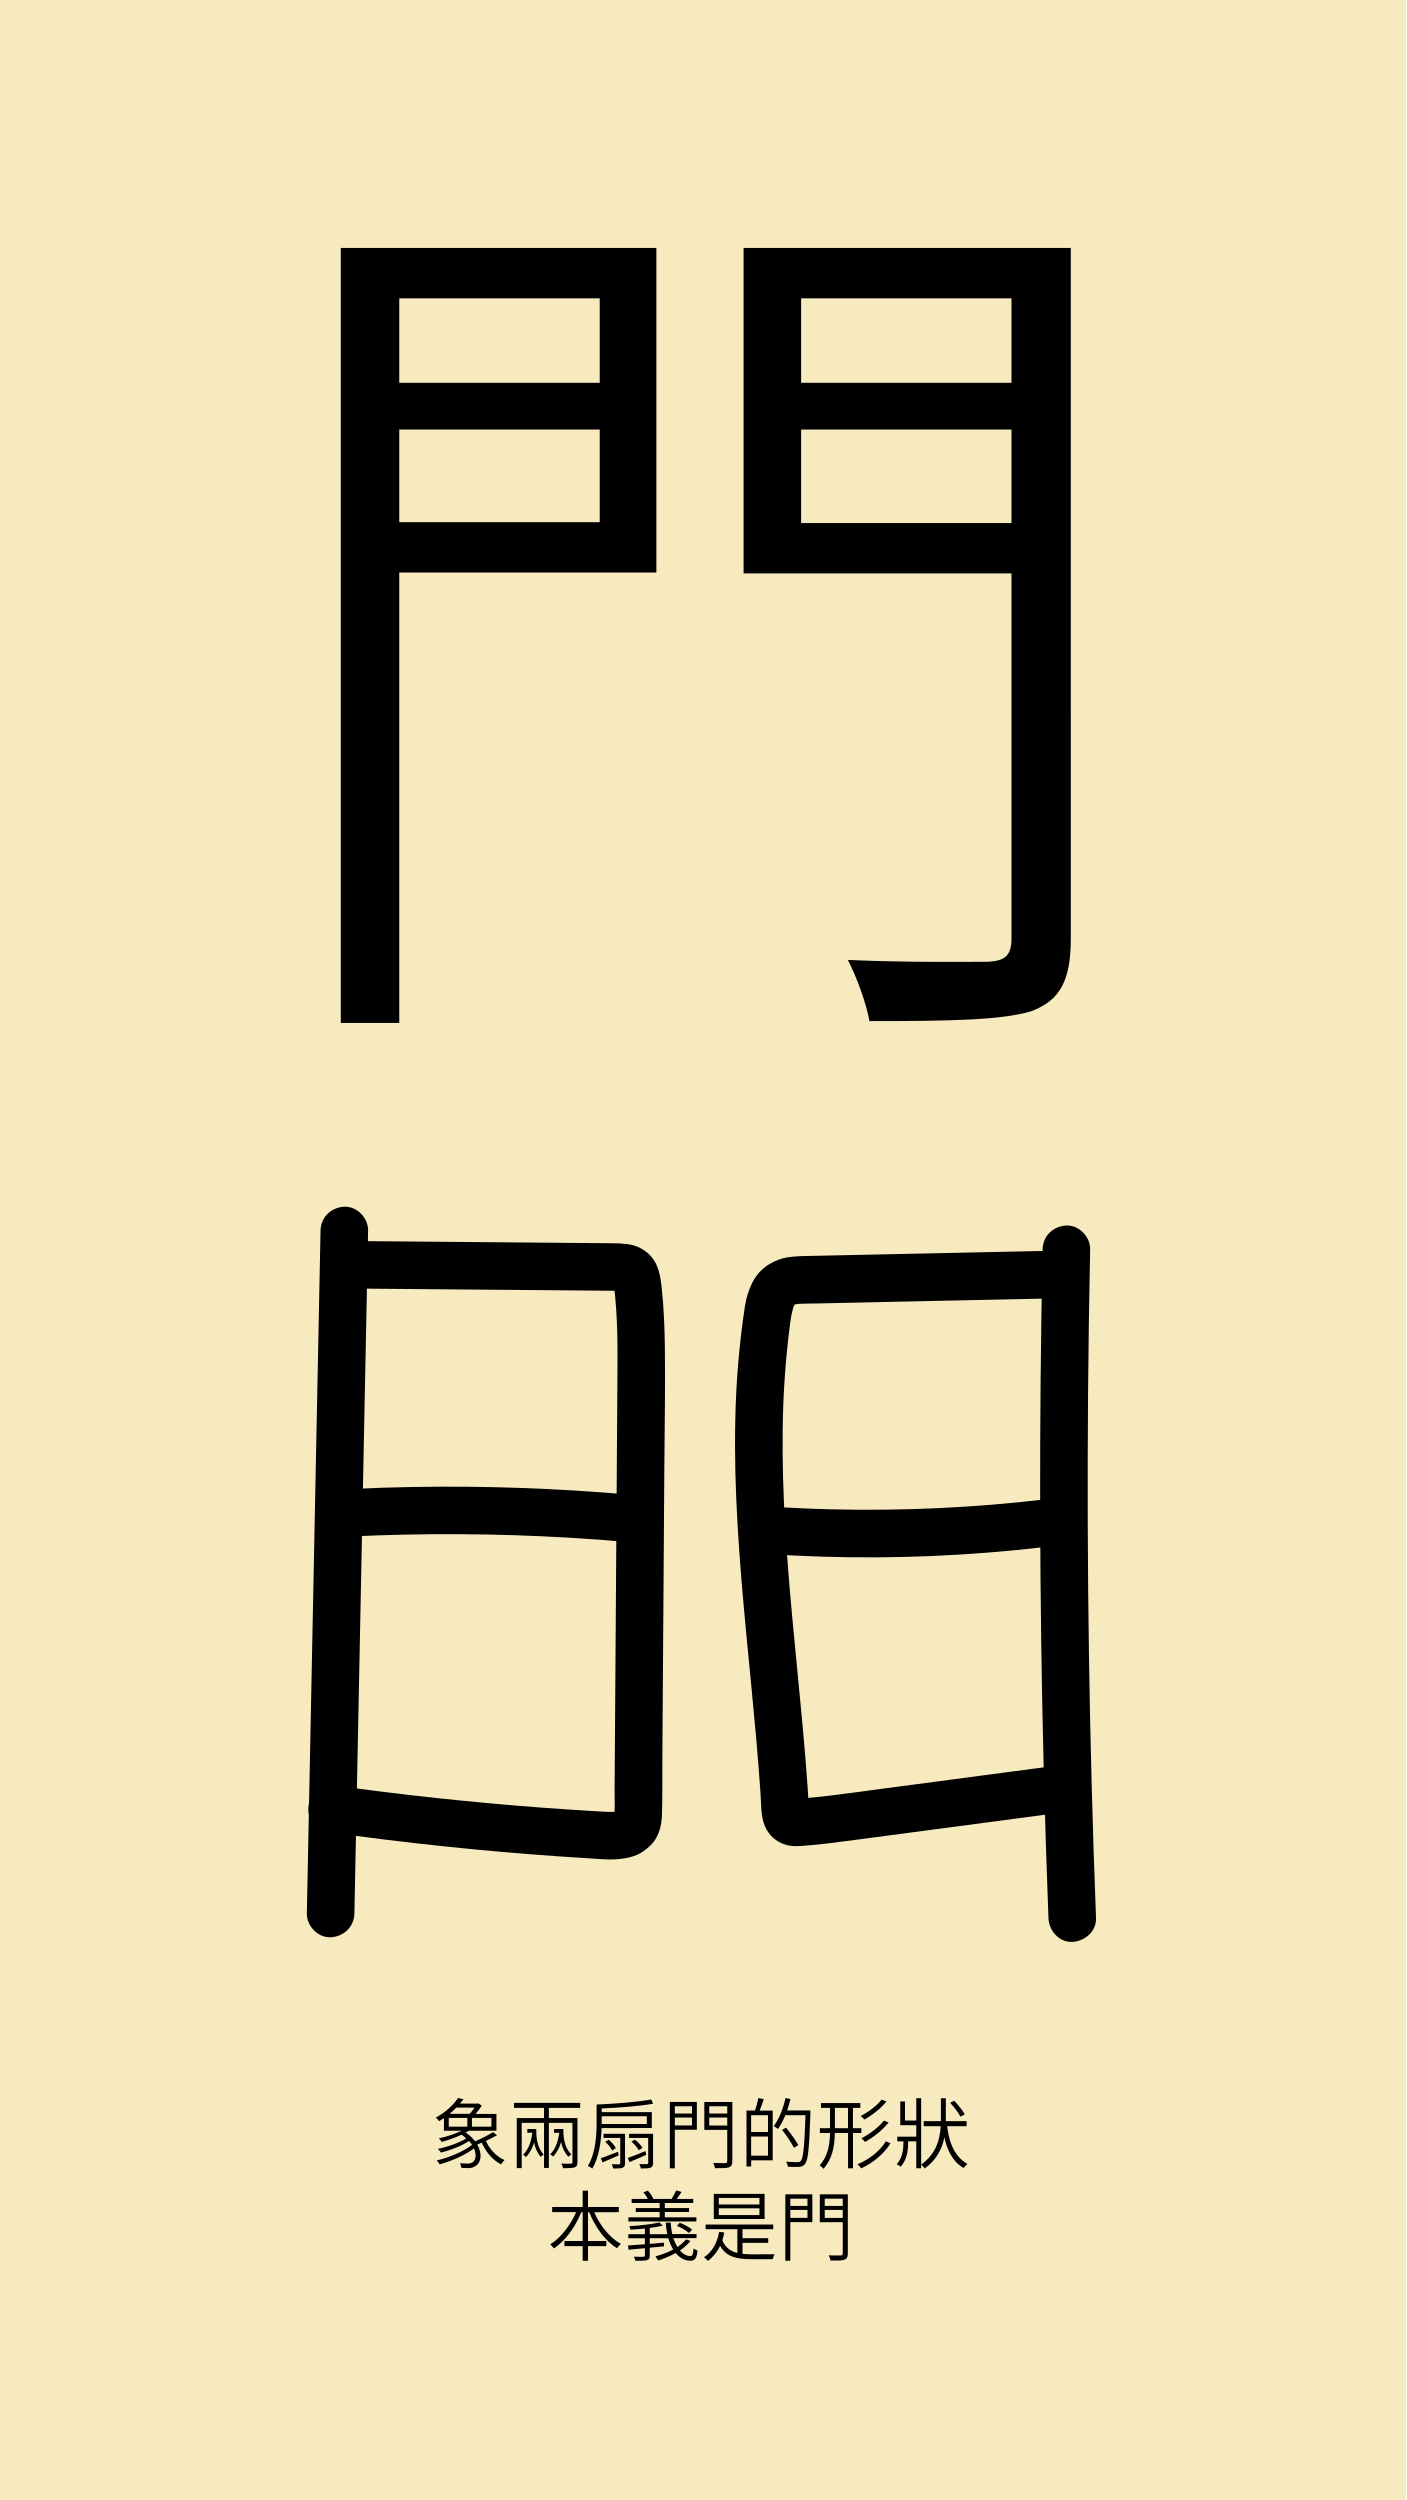
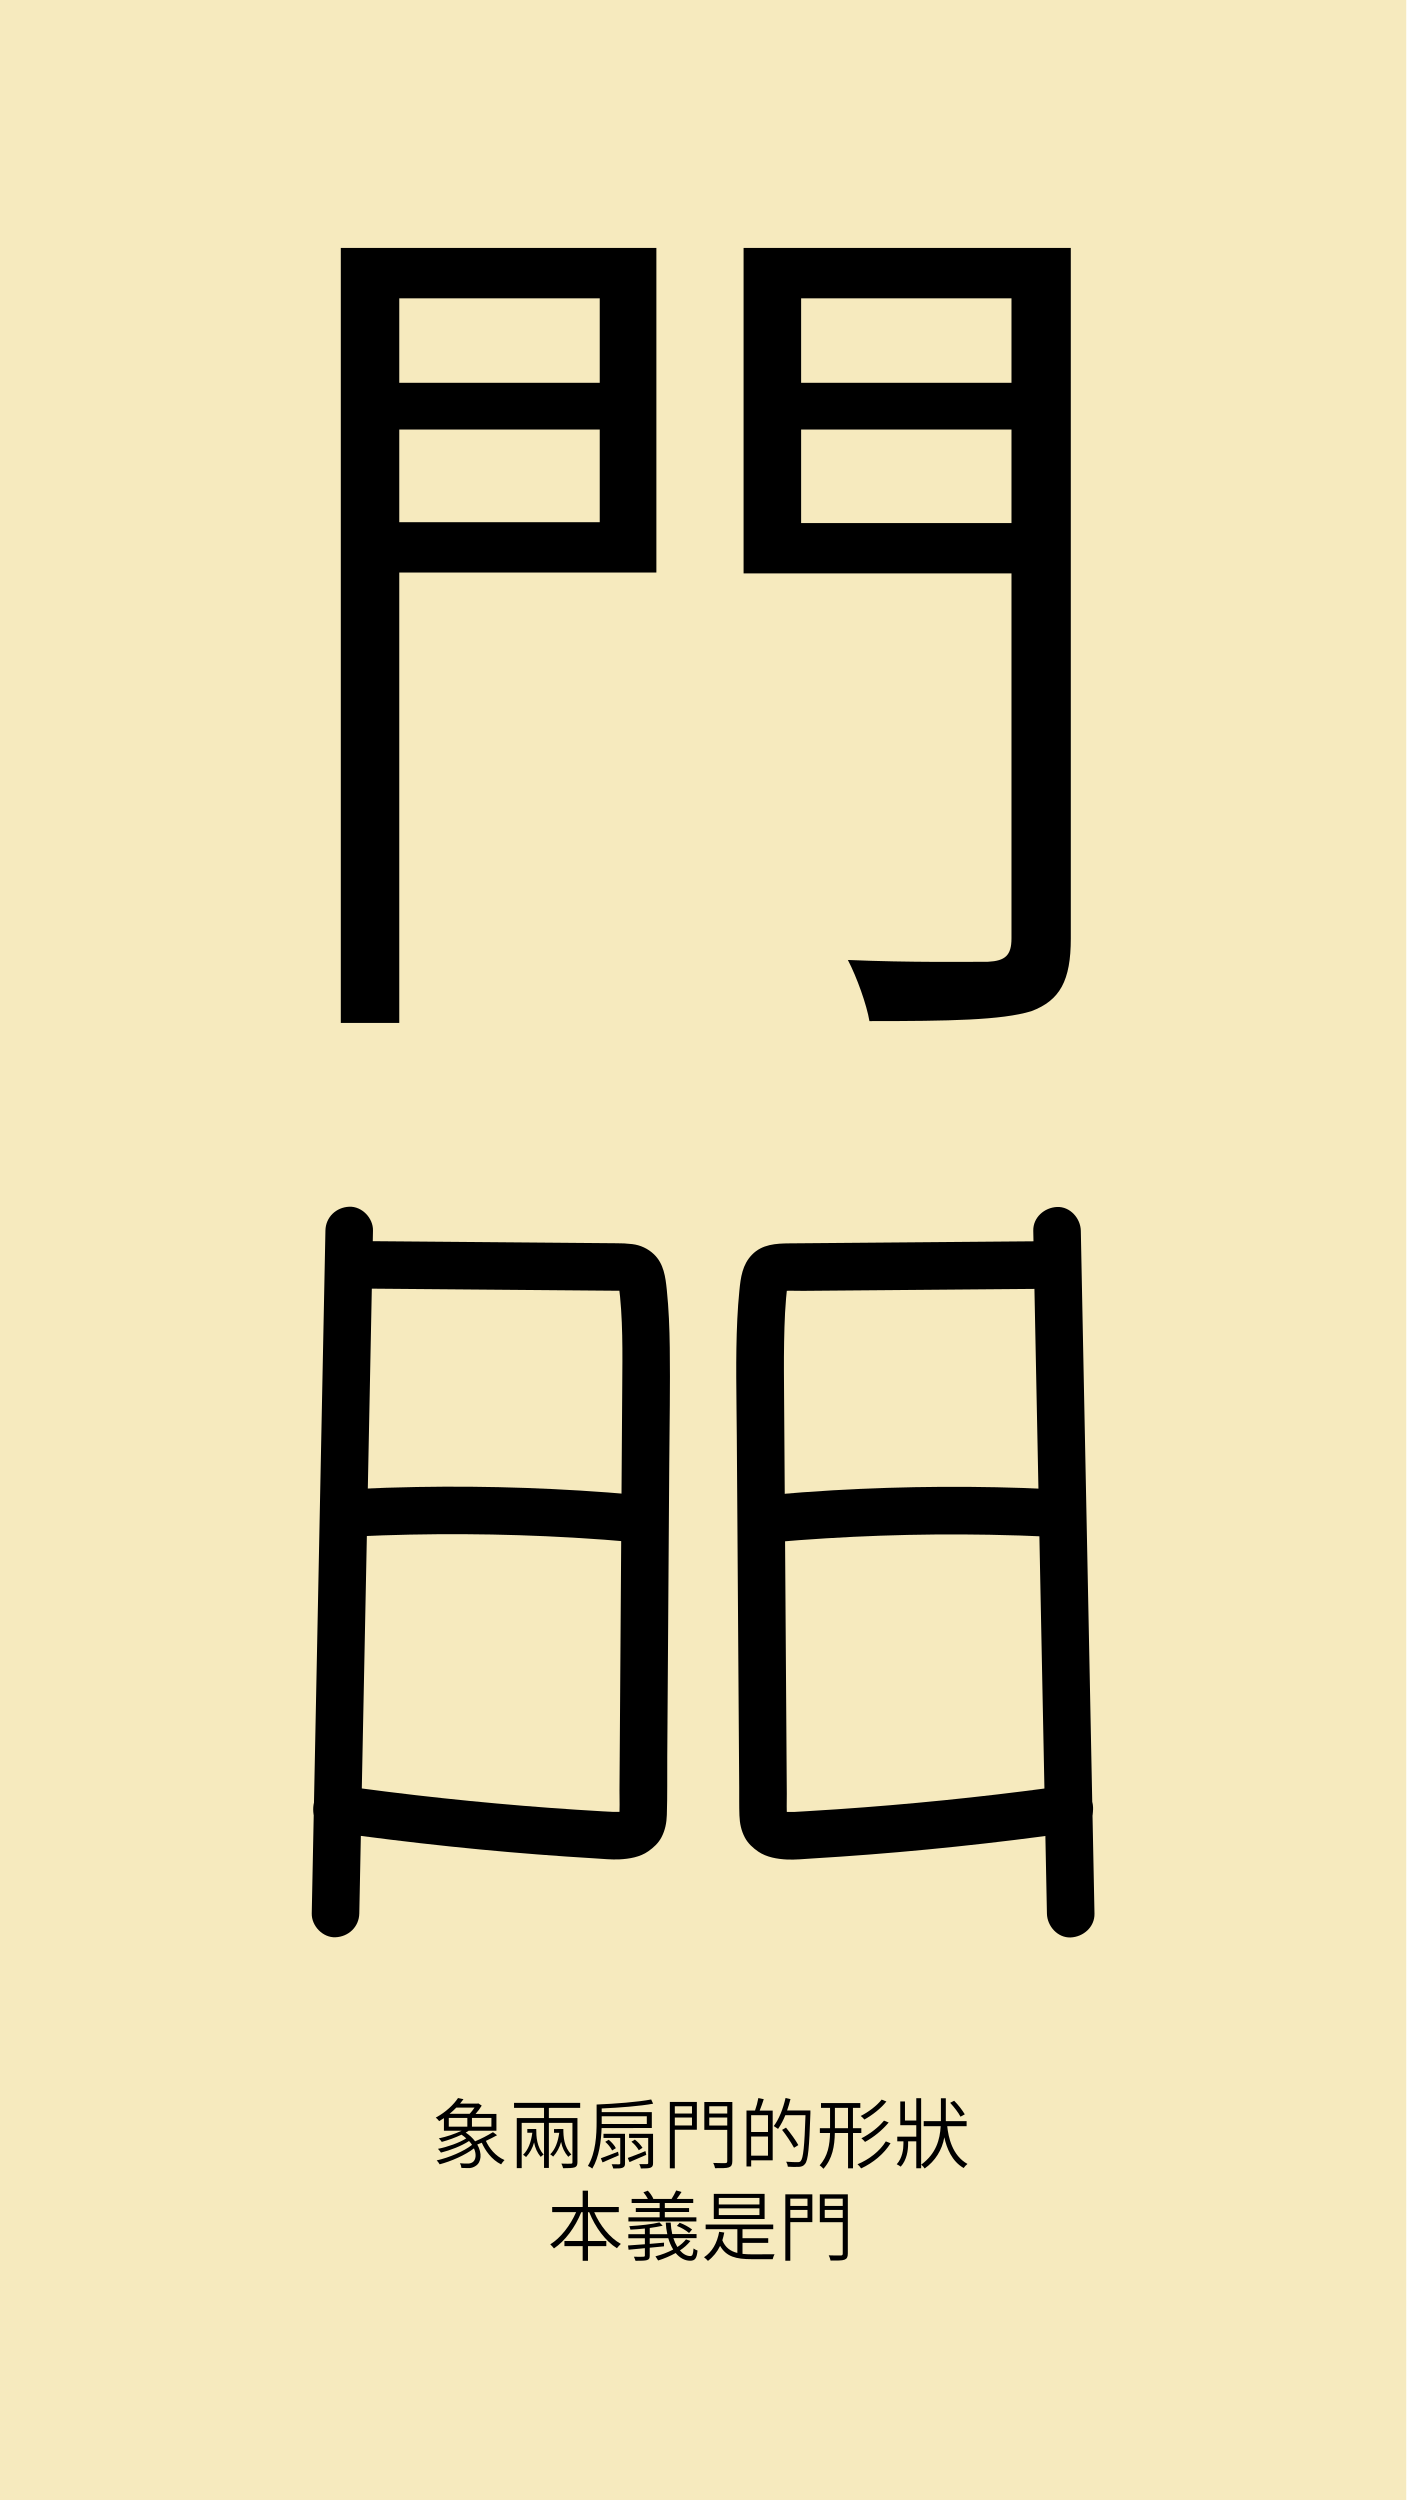
<svg xmlns="http://www.w3.org/2000/svg" id="Layer_1" data-name="Layer 1" viewBox="0 0 1242 2208">
  <defs>
    <style>.cls-1{fill:#f6eabe;}</style>
  </defs>
  <rect class="cls-1" width="1242" height="2208" />
  <path d="M579.71,505.64H352.63V903.43H301V219H579.71ZM352.63,263.47v74.64H529.69V263.47ZM529.69,461.18V379.39H352.63v81.79ZM945.74,828.79c0,37.32-9.53,54.79-34.93,64.32-26.2,7.94-72.26,8.73-142.92,8.73-2.38-14.29-11.12-38.91-19.06-54,54.79,2.38,108,1.59,123.87,1.59,15.08-.8,20.64-5.56,20.64-20.65V506.43H656.73V219h289ZM707.55,263.47v74.64H893.34V263.47ZM893.34,462V379.39H707.55V462Z" />
-   <path d="M283.1,1086.76l-4.74,236-4.7,234.78L271,1690c-.22,11,9.82,21.5,21,21,11.57-.52,20.76-9.23,21-21l4.73-236,4.71-234.78,2.66-132.44c.22-11-9.82-21.5-21-21-11.57.51-20.77,9.22-21,21Z" />
-   <path d="M307.6,1138l191.47,1.63,26.2.23,13.1.11a106.17,106.17,0,0,1,12.87.39l-5.58-.75a19.19,19.19,0,0,1,3.93,1.06l-5-2.12a16.92,16.92,0,0,1,2.12,1.19l-4.25-3.28a13.37,13.37,0,0,1,2.06,2l-3.28-4.25a17.19,17.19,0,0,1,1.81,3.07l-2.12-5a29.84,29.84,0,0,1,1.84,7.21l-.75-5.58c4,30,3.43,60.73,3.23,91l-.63,92.58-1.27,185.21-.36,52.35-.17,26.17c-.06,8.29.47,16.86-.41,25.11l.75-5.58a21.75,21.75,0,0,1-1.24,4.9l2.11-5a17.32,17.32,0,0,1-1.69,2.92l3.28-4.25a15.8,15.8,0,0,1-2.59,2.58l4.25-3.28a19.71,19.71,0,0,1-3.72,2.16l5-2.12a30.54,30.54,0,0,1-7.58,2l5.58-.75c-6.14.75-12.3.23-18.44-.13q-11.94-.67-23.86-1.47-23.36-1.53-46.69-3.45-47.16-3.89-94.16-9.3-26.71-3.09-53.37-6.67l5.58.75q-8.39-1.12-16.78-2.3a15.9,15.9,0,0,0-8.37-.38,15.61,15.61,0,0,0-7.81,2.5c-4.35,2.55-8.51,7.54-9.65,12.55-1.22,5.37-1,11.41,2.12,16.18,2.74,4.25,7.29,8.91,12.55,9.65q52.85,7.41,105.93,13,51,5.34,102.2,8.86,12.68.87,25.35,1.63c7.18.43,14.47,1.23,21.67.87,8.63-.44,18.15-2,25.39-7.13,4.74-3.34,9-7.22,11.7-12.45,3.24-6.21,4.48-12.71,4.71-19.69.55-17.1.25-34.27.37-51.39l.35-51.84.71-103.17.7-103.18c.24-34.45.9-68.93.45-103.38-.22-16.95-.89-33.92-2.62-50.8-1.16-11.35-2.64-23-11.35-31.38a33.38,33.38,0,0,0-19.2-9,111.63,111.63,0,0,0-14.15-.76l-103.3-.88-103.8-.88L307.6,1096a21.63,21.63,0,0,0-14.85,6.15c-3.65,3.64-6.39,9.62-6.15,14.85.51,11.46,9.22,20.9,21,21Z" />
-   <path d="M309.75,1357q48.08-2.26,96.21-2t96.19,3.06q27,1.57,53.93,4a21.59,21.59,0,0,0,21-21c-.24-5.43-2-11.06-6.15-14.85l-4.25-3.28a20.87,20.87,0,0,0-10.6-2.87q-47.94-4.21-96.05-5.91t-96.23-.84q-27,.48-54.05,1.76a23.4,23.4,0,0,0-14.85,6.15,23.4,23.4,0,0,0-6.15,14.85c.24,5.43,2,11.07,6.15,14.85s9.26,6.42,14.85,6.15Z" />
-   <path d="M920.81,1103.39q-2.4,115.54-2.14,231.12.26,115,3.19,229.93,1.65,64.85,4.14,129.65c.42,11,9.36,21.53,21,21,11-.49,21.45-9.24,21-21q-4.44-115.47-6.21-231-1.74-115-.84-230,.51-64.86,1.86-129.71c.23-11-9.82-21.5-21-21-11.57.52-20.75,9.23-21,21Z" />
-   <path d="M931.75,1104.62l-97,2.07-97,2.06-24.12.52c-3.61.08-7.23.08-10.83.4-4.87.44-10,.93-14.65,2.7-6,2.3-11.11,5.05-15.77,9.59a41,41,0,0,0-7.8,10.58,71,71,0,0,0-6.75,21.71,768.59,768.59,0,0,0-8.39,98.53c-.74,31.4.15,62.83,2,94.18,1.83,31.69,4.58,63.3,7.57,94.9s6.23,63.28,9,95q2.09,23.82,3.73,47.69c.62,9.28.12,19.5,3.77,28.16a28.55,28.55,0,0,0,17.94,16.44c4.5,1.49,9.49,1.55,14.18,1.22,15.9-1.11,31.7-3.25,47.49-5.35l48.28-6.4,96.08-12.74,23.42-3.11a23.4,23.4,0,0,0,14.85-6.15c3.64-3.64,6.39-9.62,6.15-14.85-.24-5.43-2-11.07-6.15-14.85-3.79-3.48-9.49-6.86-14.85-6.15q-87.21,11.57-174.43,23.13c-8.06,1.07-16.11,2.11-24.19,3q-6.18.68-12.36,1.18c-3.58.29-7.24.78-10.82.35l5.58.75a12.85,12.85,0,0,1-2.71-.76l5,2.11a7.22,7.22,0,0,1-1.2-.7l4.25,3.29a9.54,9.54,0,0,1-1.49-1.49l3.28,4.25a11.54,11.54,0,0,1-1-1.83l2.11,5a18.3,18.3,0,0,1-.84-3.49l.75,5.58c-.81-6.89-.93-13.91-1.41-20.83s-1-13.85-1.55-20.77q-1.68-21.27-3.68-42.51c-2.63-28.36-5.51-56.69-8.14-85-5.2-56.12-9.48-112.42-8.78-168.82a786.44,786.44,0,0,1,6.62-94.77l-.75,5.59c1.06-7.86,1.91-15.94,5-23.33l-2.12,5a30.27,30.27,0,0,1,3.38-5.93l-3.28,4.25a23.07,23.07,0,0,1,3.81-3.84l-4.25,3.29a22.56,22.56,0,0,1,4-2.33l-5,2.12a31.14,31.14,0,0,1,7.77-2l-5.58.75c7.11-.87,14.39-.65,21.54-.81l22.19-.47,45.35-1,90.71-1.93,51.14-1.09a21.87,21.87,0,0,0,14.85-6.15c3.64-3.64,6.38-9.62,6.15-14.85-.25-5.43-2-11.06-6.15-14.85s-9.21-6.27-14.85-6.15Z" />
-   <path d="M679.23,1372.59q47.64,3.12,95.41,2.85t95.37-4q26.88-2.09,53.66-5.25a21.59,21.59,0,0,0,21-21c-.24-5.43-2-11.07-6.15-14.85l-4.25-3.29a21,21,0,0,0-10.6-2.86q-47.4,5.6-95.13,7.81t-95.45,1q-27-.68-53.86-2.45a21.59,21.59,0,0,0-21,21c.24,5.43,2,11.07,6.15,14.85l4.25,3.28a20.9,20.9,0,0,0,10.6,2.87Z" />
+   <path d="M287.42,1086.76l-4.73,236L278,1557.52,275.33,1690c-.22,11,9.81,21.5,21,21,11.56-.52,20.76-9.23,21-21l4.73-236,4.71-234.78,2.65-132.44c.22-11-9.82-21.5-21-21-11.57.51-20.76,9.22-21,21Z" />
+   <path d="M311.92,1138l191.48,1.63,26.2.23,13.1.11a106.3,106.3,0,0,1,12.87.39l-5.58-.75a18.93,18.93,0,0,1,3.92,1.06l-5-2.12a16.8,16.8,0,0,1,2.11,1.19l-4.25-3.28a13.9,13.9,0,0,1,2.07,2l-3.29-4.25a16.66,16.66,0,0,1,1.82,3.07l-2.12-5a30.79,30.79,0,0,1,1.84,7.21l-.75-5.58c4,30,3.42,60.73,3.22,91q-.3,46.29-.63,92.58l-1.26,185.21-.36,52.35-.18,26.17c-.06,8.29.48,16.86-.41,25.11l.75-5.58a21.23,21.23,0,0,1-1.24,4.9l2.12-5a17.37,17.37,0,0,1-1.7,2.92l3.28-4.25a15.74,15.74,0,0,1-2.58,2.58l4.25-3.28a19.71,19.71,0,0,1-3.72,2.16l5-2.12a30.58,30.58,0,0,1-7.57,2l5.58-.75c-6.14.75-12.3.23-18.45-.13q-11.93-.67-23.86-1.47-23.35-1.53-46.68-3.45-47.16-3.89-94.17-9.3-26.72-3.09-53.37-6.67l5.58.75q-8.38-1.12-16.77-2.3a15.9,15.9,0,0,0-8.37-.38,15.61,15.61,0,0,0-7.81,2.5c-4.36,2.55-8.51,7.54-9.65,12.55-1.23,5.37-1,11.41,2.11,16.18,2.74,4.25,7.3,8.91,12.55,9.65q52.86,7.41,105.93,13,51,5.34,102.2,8.86,12.67.87,25.35,1.63c7.18.43,14.47,1.23,21.67.87,8.63-.44,18.16-2,25.39-7.13,4.74-3.34,9-7.22,11.71-12.45,3.24-6.21,4.48-12.71,4.7-19.69.55-17.1.26-34.27.37-51.39l.36-51.84.7-103.17.71-103.18c.23-34.45.9-68.93.45-103.38-.22-16.95-.89-33.92-2.62-50.8-1.17-11.35-2.64-23-11.35-31.38a33.4,33.4,0,0,0-19.21-9,111.43,111.43,0,0,0-14.15-.76l-103.29-.88-103.8-.88-25.2-.22a21.67,21.67,0,0,0-14.85,6.15c-3.64,3.64-6.38,9.62-6.15,14.85.51,11.46,9.23,20.9,21,21Z" />
+   <path d="M314.07,1357q48.07-2.26,96.22-2t96.19,3.06q27,1.57,53.93,4a21.59,21.59,0,0,0,21-21c-.24-5.43-2-11.06-6.15-14.85l-4.25-3.28a20.9,20.9,0,0,0-10.6-2.87q-47.94-4.21-96.06-5.91t-96.23-.84q-27,.48-54.05,1.76a23.4,23.4,0,0,0-14.85,6.15,23.4,23.4,0,0,0-6.15,14.85c.25,5.43,2,11.07,6.15,14.85s9.27,6.42,14.85,6.15Z" />
+   <path d="M912.58,1087l4.73,236L922,1557.72l2.65,132.44c.22,11,9.51,21.51,21,21,11.19-.5,21.24-9.24,21-21l-4.73-236-4.71-234.78L954.58,1087c-.22-11-9.5-21.51-21-21-11.19.51-21.24,9.24-21,21Z" />
+   <path d="M930.08,1096.16l-103.3.88-103.8.88-25.7.22c-11.95.1-24.18.78-33.1,10-8.52,8.78-10,20-11.15,31.61-.85,8.44-1.44,16.9-1.85,25.37-1.64,34.33-.67,68.8-.44,103.15l.71,103.18.7,103.18.71,103.68c.06,8.37-.12,16.78.2,25.14.28,7,1.54,13.35,4.84,19.54,2.75,5.15,7.06,9.09,11.8,12.35,7.29,5,16.86,6.58,25.49,7,7.25.32,14.59-.47,21.83-.91q51-3.06,101.78-7.93,51.06-4.89,101.93-11.6,14.64-1.93,29.27-4c4.82-.68,10.21-5.67,12.55-9.65,2.63-4.51,3.75-11.14,2.11-16.19s-4.79-10-9.65-12.55l-5-2.11a21.17,21.17,0,0,0-11.17,0q-8.39,1.17-16.77,2.3l5.58-.75q-93.79,12.58-188.26,19-13.41.91-26.84,1.7c-7.11.41-14.32,1.17-21.43.3l5.58.75a31,31,0,0,1-7.57-2l5,2.12a20.27,20.27,0,0,1-3.72-2.16l4.25,3.28a15.74,15.74,0,0,1-2.58-2.58l3.28,4.25a16.72,16.72,0,0,1-1.7-2.92l2.12,5a21.23,21.23,0,0,1-1.24-4.9l.75,5.58c-.78-7.27-.34-14.79-.39-22.09l-.16-23.16-.31-46.3-.64-92.61L692.53,1237c-.12-17.33-.31-34.67,0-52,.32-17,.87-34.15,3.13-51l-.75,5.59a30.79,30.79,0,0,1,1.84-7.21l-2.12,5a16.66,16.66,0,0,1,1.82-3.07l-3.29,4.25a14.35,14.35,0,0,1,2.07-2L691,1139.9a15.64,15.64,0,0,1,2.11-1.19l-5,2.11a19.55,19.55,0,0,1,3.92-1l-5.58.75c7.51-1,15.38-.42,23-.48l24.18-.21,47.37-.4,95.74-.82,53.41-.45a21.76,21.76,0,0,0,14.85-6.15c3.64-3.64,6.38-9.62,6.15-14.85-.51-11.3-9.23-21.1-21-21Z" />
+   <path d="M927.93,1315.18q-48.07-2.28-96.22-2t-96.19,3.06q-27,1.58-53.93,4a21.59,21.59,0,0,0-21,21c.24,5.43,2,11.06,6.15,14.85,3.9,3.57,9.37,6.63,14.85,6.15q47.94-4.23,96.06-5.92t96.23-.83q27,.48,54,1.76a20.26,20.26,0,0,0,19.19-12.91,16,16,0,0,0,1.81-8.09c-.25-5.43-2-11.06-6.15-14.85l-4.25-3.28a20.9,20.9,0,0,0-10.6-2.87Z" />
  <path d="M439,1885.83c-2.92,1.64-6.46,3.47-9.86,5,2.79,6.25,8.29,13.46,16.45,16.93a20.37,20.37,0,0,0-3,3.81c-8.5-4.15-14.21-12.52-17.06-19.11-1.36.61-2.72,1.09-4,1.56,4.49,7.89,3.54,15.71-1.29,18.84a10.81,10.81,0,0,1-6.93,2c-1.57,0-3.61-.07-5.78-.14a10.52,10.52,0,0,0-1.3-4.14,57.65,57.65,0,0,0,6.33.27,7.73,7.73,0,0,0,4.82-1.16c2.86-1.9,3.68-6.8,1.23-12.24-7.75,6-20.26,11.43-30.33,14.08a16.57,16.57,0,0,0-2.58-3.47c10.74-2.38,24.07-8,31.21-13.73a28.29,28.29,0,0,0-2.65-3.4c-6.6,4.42-16.86,8.29-24.82,10.26a18,18,0,0,0-2.65-3.33c8.36-1.63,18.83-5.3,25-9.25a36.1,36.1,0,0,0-4.15-3.26,107.81,107.81,0,0,1-17.47,6.39,16.09,16.09,0,0,0-2.59-3.13,94.33,94.33,0,0,0,20.13-6.73H392.08v-11.15c-1.36.95-2.72,1.77-4.21,2.65a16.38,16.38,0,0,0-3-3.12c9.11-4.9,16-11.7,19.65-17.27l4.82,1c-1,1.36-1.9,2.58-3.06,3.94h15.37l.68-.27,3.13,2a45.34,45.34,0,0,1-5.44,7.34h18.42v14.89H413.91c-.82.55-1.7,1.09-2.58,1.63a32.77,32.77,0,0,1,8.29,7.69,115.19,115.19,0,0,0,15.78-8.09Zm-42.63-7.54h16.38v-7.75H396.37Zm6.66-16.87a68.36,68.36,0,0,1-6,5.51h17.74a41.84,41.84,0,0,0,4.35-5.51Zm31,9.12H416.83v7.75H434Z" />
  <path d="M484.76,1861.7v9H510v38.89c0,2.59-.61,4-2.52,4.63s-5.3.75-10.13.75a16.52,16.52,0,0,0-1.56-4.08c3.88.13,7.41.13,8.5.06s1.29-.34,1.29-1.36v-34.67H484.76v39.77h-4.28v-39.77H460.76v40h-4.35v-44.27h24.07v-9H454v-4.42h58.41v4.42Zm-11.15,18.63c0,6.93.48,15.77,6.53,22.64a9.86,9.86,0,0,0-2.58,2,27,27,0,0,1-5.85-12.78,30.77,30.77,0,0,1-7.07,12.91,16.61,16.61,0,0,0-2.65-2c4.62-4.42,7.07-11.21,8.16-19.44h-4.42v-3.33Zm23.94,0c0,7,.54,15.77,7.07,22.57a13.24,13.24,0,0,0-2.72,2,26.76,26.76,0,0,1-6.32-13.19,31.37,31.37,0,0,1-7,13,15.94,15.94,0,0,0-2.65-2c4.49-4.35,6.87-11,8-19h-4.62v-3.33Z" />
  <path d="M531.35,1879.51c-.41,11.29-2.11,25.57-8.23,35.77a15.91,15.91,0,0,0-3.88-2.32c7-11.62,7.69-27.74,7.69-39v-15.23c16.32-.68,36.71-2.24,48.2-4.48l1.7,3.73c-11.35,2.11-29.78,3.54-45.41,4.22v3.26h44.26v14Zm15.16,24.07c-5,2.24-10.13,4.42-14.35,6.26l-1.49-3.68c3.87-1.36,9.45-3.53,15.16-5.78Zm-15.09-34.47v6.8h39.84v-6.8Zm20.6,41.41c0,2.24-.41,3.26-2.11,4s-4.15.68-8.3.68a16.83,16.83,0,0,0-1.42-3.74c3.06.07,5.78.07,6.52.07s1.09-.28,1.09-1v-22.31H533v-3.67h19Zm-11.36-11.22a25.58,25.58,0,0,0-6.12-7.62l3.06-1.83c2.59,2.1,5.31,5.16,6.33,7.41Zm30.12,3.87c-5.16,2.25-10.4,4.49-14.82,6.39l-1.5-3.67c4-1.36,9.8-3.67,15.58-6.05Zm6,7.28c0,2.24-.55,3.33-2.11,4s-4.35.75-8.64.75a13.56,13.56,0,0,0-1.42-3.81c3.19.07,6,.07,6.73,0s1.15-.2,1.15-1v-22.17H555.62v-3.67h21.15Zm-12.58-11.36a27.52,27.52,0,0,0-6.53-7.54l3.06-1.84a28.62,28.62,0,0,1,6.73,7.21Z" />
  <path d="M615.46,1881H596v34.06H591.6v-58.61h23.86ZM596,1860.27v6.39h15.16v-6.39Zm15.16,16.93v-7H596v7Zm35.63,31.48c0,3.2-.82,4.69-3,5.51s-6.18.75-12.23.75a19.07,19.07,0,0,0-1.64-4.63c4.7.21,9.25.14,10.61.14s1.77-.48,1.77-1.77v-27.61H622.06v-24.61h24.75Zm-20.4-48.41v6.39h15.91v-6.39Zm15.91,17v-7.07H626.41v7.07Z" />
  <path d="M674.55,1854c-1.08,3.33-2.38,7.13-3.6,10.06h11.49v43.92h-19v5.44h-4.14V1864h7.54a73.62,73.62,0,0,0,2.93-11Zm3.74,14.14H663.4v14.82h14.89Zm0,35.76V1887H663.4v16.86Zm37.47-37.6c-1.09,31.21-2,41.61-4.76,44.88-1.36,1.83-2.92,2.38-5.17,2.58a84.19,84.19,0,0,1-10-.13,10.67,10.67,0,0,0-1.5-4.42c4.42.4,8.5.4,10,.4s2.18-.13,2.86-1c2.24-2.38,3.33-12.85,4.22-40.45H693.59a62.56,62.56,0,0,1-6.39,12.1,43.38,43.38,0,0,0-3.81-2.52c4.63-6.05,8.3-15.43,10.41-24.81l4.35,1c-.89,3.4-1.84,6.8-3,10.06h20.6Zm-14.48,30.6a121.12,121.12,0,0,0-10.54-15.78l3.46-2c3.95,4.82,8.71,11.35,10.88,15.43Z" />
  <path d="M753.37,1883.86v31.21H749v-31.21H737.32c-.21,11.43-2,22.64-10.06,31.62a17.85,17.85,0,0,0-3.34-3.06c7.41-8.16,8.91-18.29,9.18-28.56h-9v-4.21h9v-18h-8v-4.22h34.74v4.22h-6.52v18h7.41v4.21Zm-4.42-4.21v-18H737.39v18Zm37.59,13.26c-5.64,9.24-15.5,17.4-26,22.23a16.07,16.07,0,0,0-3.19-3.67c10.2-4.15,19.92-11.76,25-20.2Zm-3.67-36.86c-4.89,6.19-12.64,12.17-19.44,15.91a17.68,17.68,0,0,0-3.27-3.12c6.53-3.27,14.28-9,18.5-14.49Zm2,18.57A74.51,74.51,0,0,1,764,1891.75a24.18,24.18,0,0,0-3.2-3.2c7-3.53,15.3-9.79,19.93-15.63Z" />
  <path d="M809.26,1853.13h4.29V1915h-4.29v-23.79h-7.21v2.24c0,5.64-1.15,14.28-6.52,20.13a29,29,0,0,0-3.54-2.11c5-5.51,5.92-13.19,5.92-18.16v-2.1h-5.44v-4.08h16.79V1877H795.12v-21h4.15v16.87h10Zm27.34,24.75c1,9.72,4.35,25.84,17.88,33.32a16.74,16.74,0,0,0-3.4,3.6c-10.41-6-14.89-17.34-17.07-27.13a42.3,42.3,0,0,1-17.34,27.54,14.46,14.46,0,0,0-3.06-3.4c13.33-9.79,16.53-22.24,17.21-33.93h-15v-4.49H831V1853.2h4.35v20.19h18.36v4.49Zm11.69-8.43c-1.63-3.33-5.64-8.5-9.11-12.24l3.53-1.84a65.42,65.42,0,0,1,9.39,12Z" />
  <path d="M524.82,1953.83c5,11.7,13.87,22.71,23.52,28a26,26,0,0,0-3.47,3.81c-10.19-6.33-19.17-18.5-24.47-31.83h-1.09v25.43h16.18v4.56H519.31v12.92h-4.69v-12.92H498.5v-4.56h16.12v-25.43h-1.23c-5.37,13.33-14.34,25.43-24.13,32a27.31,27.31,0,0,0-3.27-3.6c9.11-5.58,17.75-16.73,22.85-28.43H487.69v-4.55h26.93v-14.41h4.69v14.41h27.2v4.55Z" />
  <path d="M609.81,1979.2a38.13,38.13,0,0,1-9.31,8.36c2.72,3.19,5.92,5,9.25,5,1.9-.06,2.44-1.7,2.78-6.73a11.72,11.72,0,0,0,3.54,1.84c-.68,7.14-2.38,9-6.53,9-4.83,0-9.24-2.51-12.78-6.8a84.48,84.48,0,0,1-15.5,6.6,42.43,42.43,0,0,0-2.38-3.68,73.42,73.42,0,0,0,15.7-6,39.79,39.79,0,0,1-4.35-10H573.85v5l12.64-1.09-.07,3.27c-4.21.41-8.49.81-12.57,1.22v6.94c0,2.38-.55,3.46-2.45,4s-5,.61-10.13.61a22.24,22.24,0,0,0-1.43-3.6c3.81.13,7.34.06,8.36,0s1.36-.28,1.36-1.09v-6.46c-5.37.54-10.33,1-14.41,1.36l-.48-3.74c4-.27,9.18-.61,14.89-1.09v-5.3H554.94v-3.6h14.62v-5c-4.28.48-8.7.82-12.78,1a13.75,13.75,0,0,0-1-3.06c9.25-.54,20.6-1.76,26.65-3.33l2.86,2.93c-3.2.74-7.21,1.42-11.42,2v5.51h15.5A59.19,59.19,0,0,1,588,1963h4.35a64.71,64.71,0,0,0,1.36,10.14h21.49v3.6H594.72a36.25,36.25,0,0,0,3.54,7.82,30.71,30.71,0,0,0,7.61-6.73Zm5.24-17.21H555v-3.67h27.61v-4.69H561.54v-3.47h21.08v-4.48H557.87v-3.61h14.34a33.93,33.93,0,0,0-3.94-5.85l3.88-1.42a27.57,27.57,0,0,1,4.89,7.07l-.47.2h16.59a63,63,0,0,0,4.08-7.48l4.69,1.36c-1.36,2.11-2.86,4.35-4.22,6.12h14.55v3.61H587.17v4.48h21.42v3.47H587.17v4.69h27.88Zm-6.46,10.2a38.06,38.06,0,0,0-10.74-6.25l2.45-2.79a43.29,43.29,0,0,1,10.94,5.92Z" />
  <path d="M655.78,1990.62a80.89,80.89,0,0,0,8.37.41c2.38.07,16.72,0,19.92-.07a18.58,18.58,0,0,0-1.63,4.35H664c-13.94,0-22.57-2.18-28-11.76a35.79,35.79,0,0,1-10.74,13.26,22.32,22.32,0,0,0-3.47-3.2c7.14-4.69,11.56-12.37,13.39-22.5l4.49.68a64.28,64.28,0,0,1-1.7,6.86c2.65,6.39,7.14,9.66,13.26,11.15v-21h-28v-4.08h59.69v4.08H655.78v8h22.71v4.08H655.78Zm19.52-30.8H630.42v-22.17H675.3Zm-4.56-18.63h-35.9V1947h35.9Zm0,9.18h-35.9v6h35.9Z" />
  <path d="M717.46,1962.61H698v34.06H693.6v-58.61h23.86ZM698,1941.87v6.39h15.17v-6.39Zm15.17,16.93v-7H698v7Zm35.63,31.48c0,3.2-.82,4.69-3,5.51s-6.18.75-12.23.75a19.07,19.07,0,0,0-1.64-4.63c4.69.21,9.25.14,10.61.14s1.77-.48,1.77-1.77v-27.61H724.06v-24.61h24.75Zm-20.4-48.41v6.39h15.91v-6.39Zm15.91,17v-7.08H728.41v7.08Z" />
</svg>
